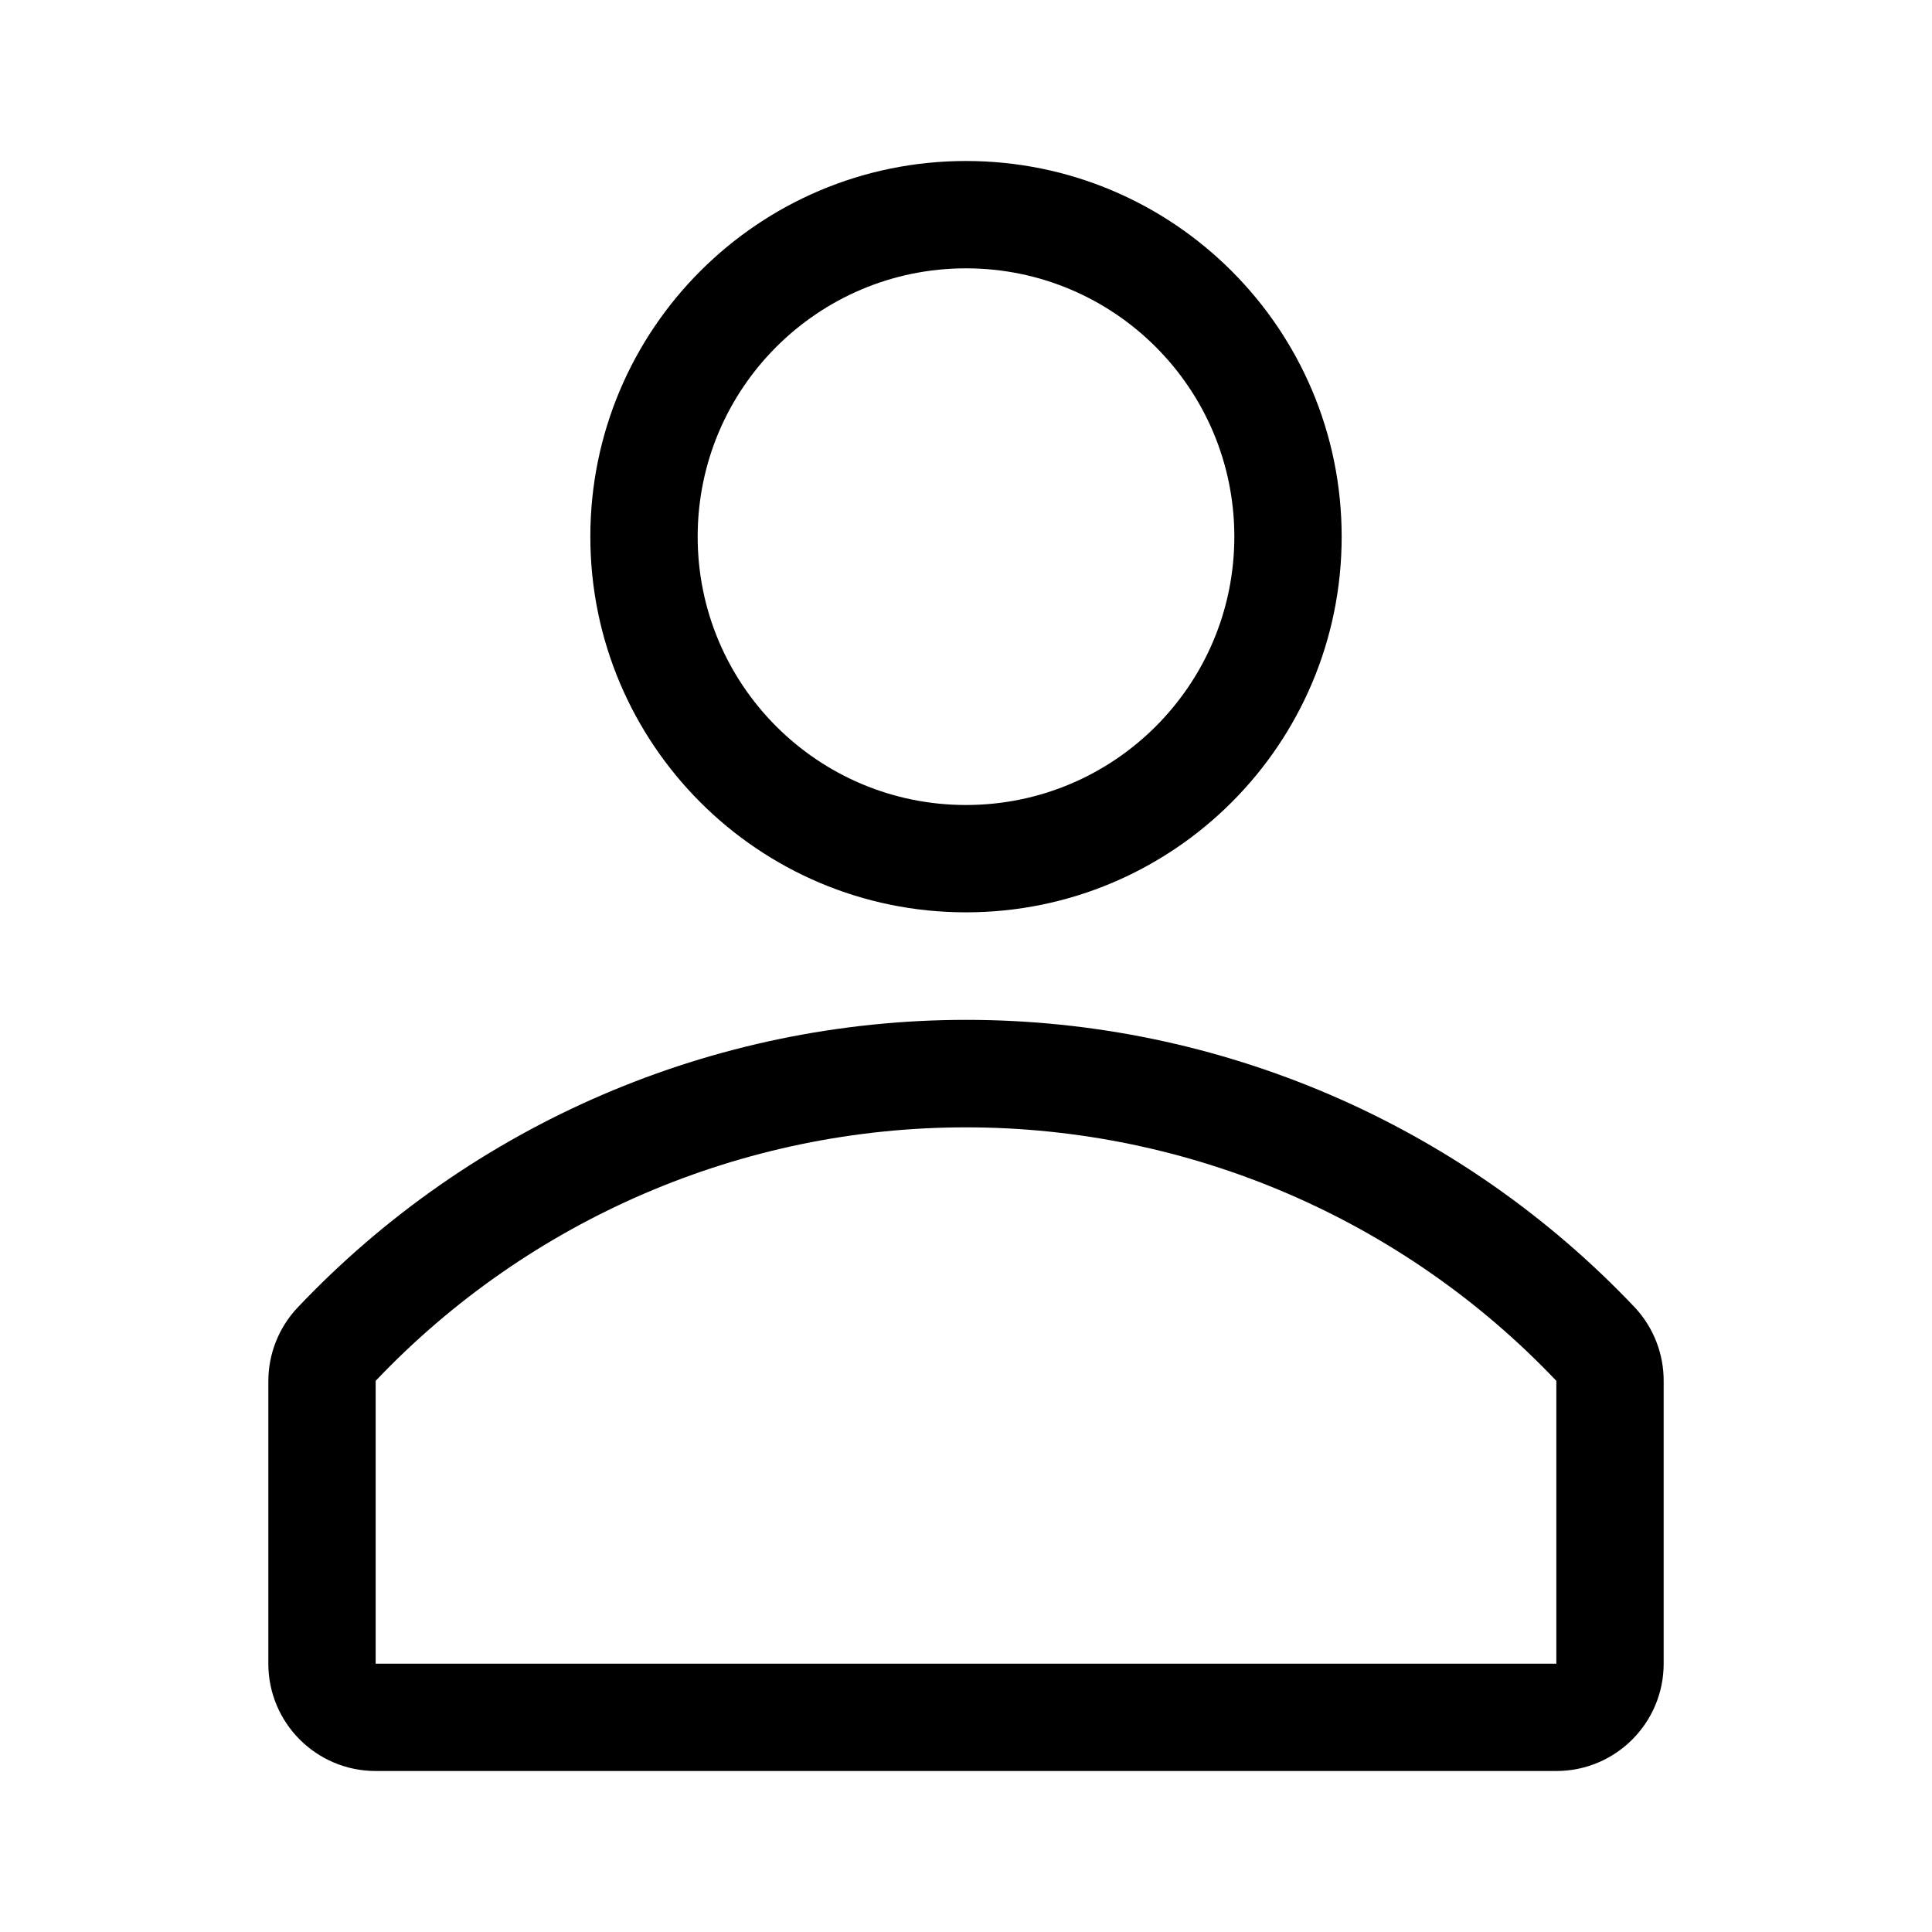
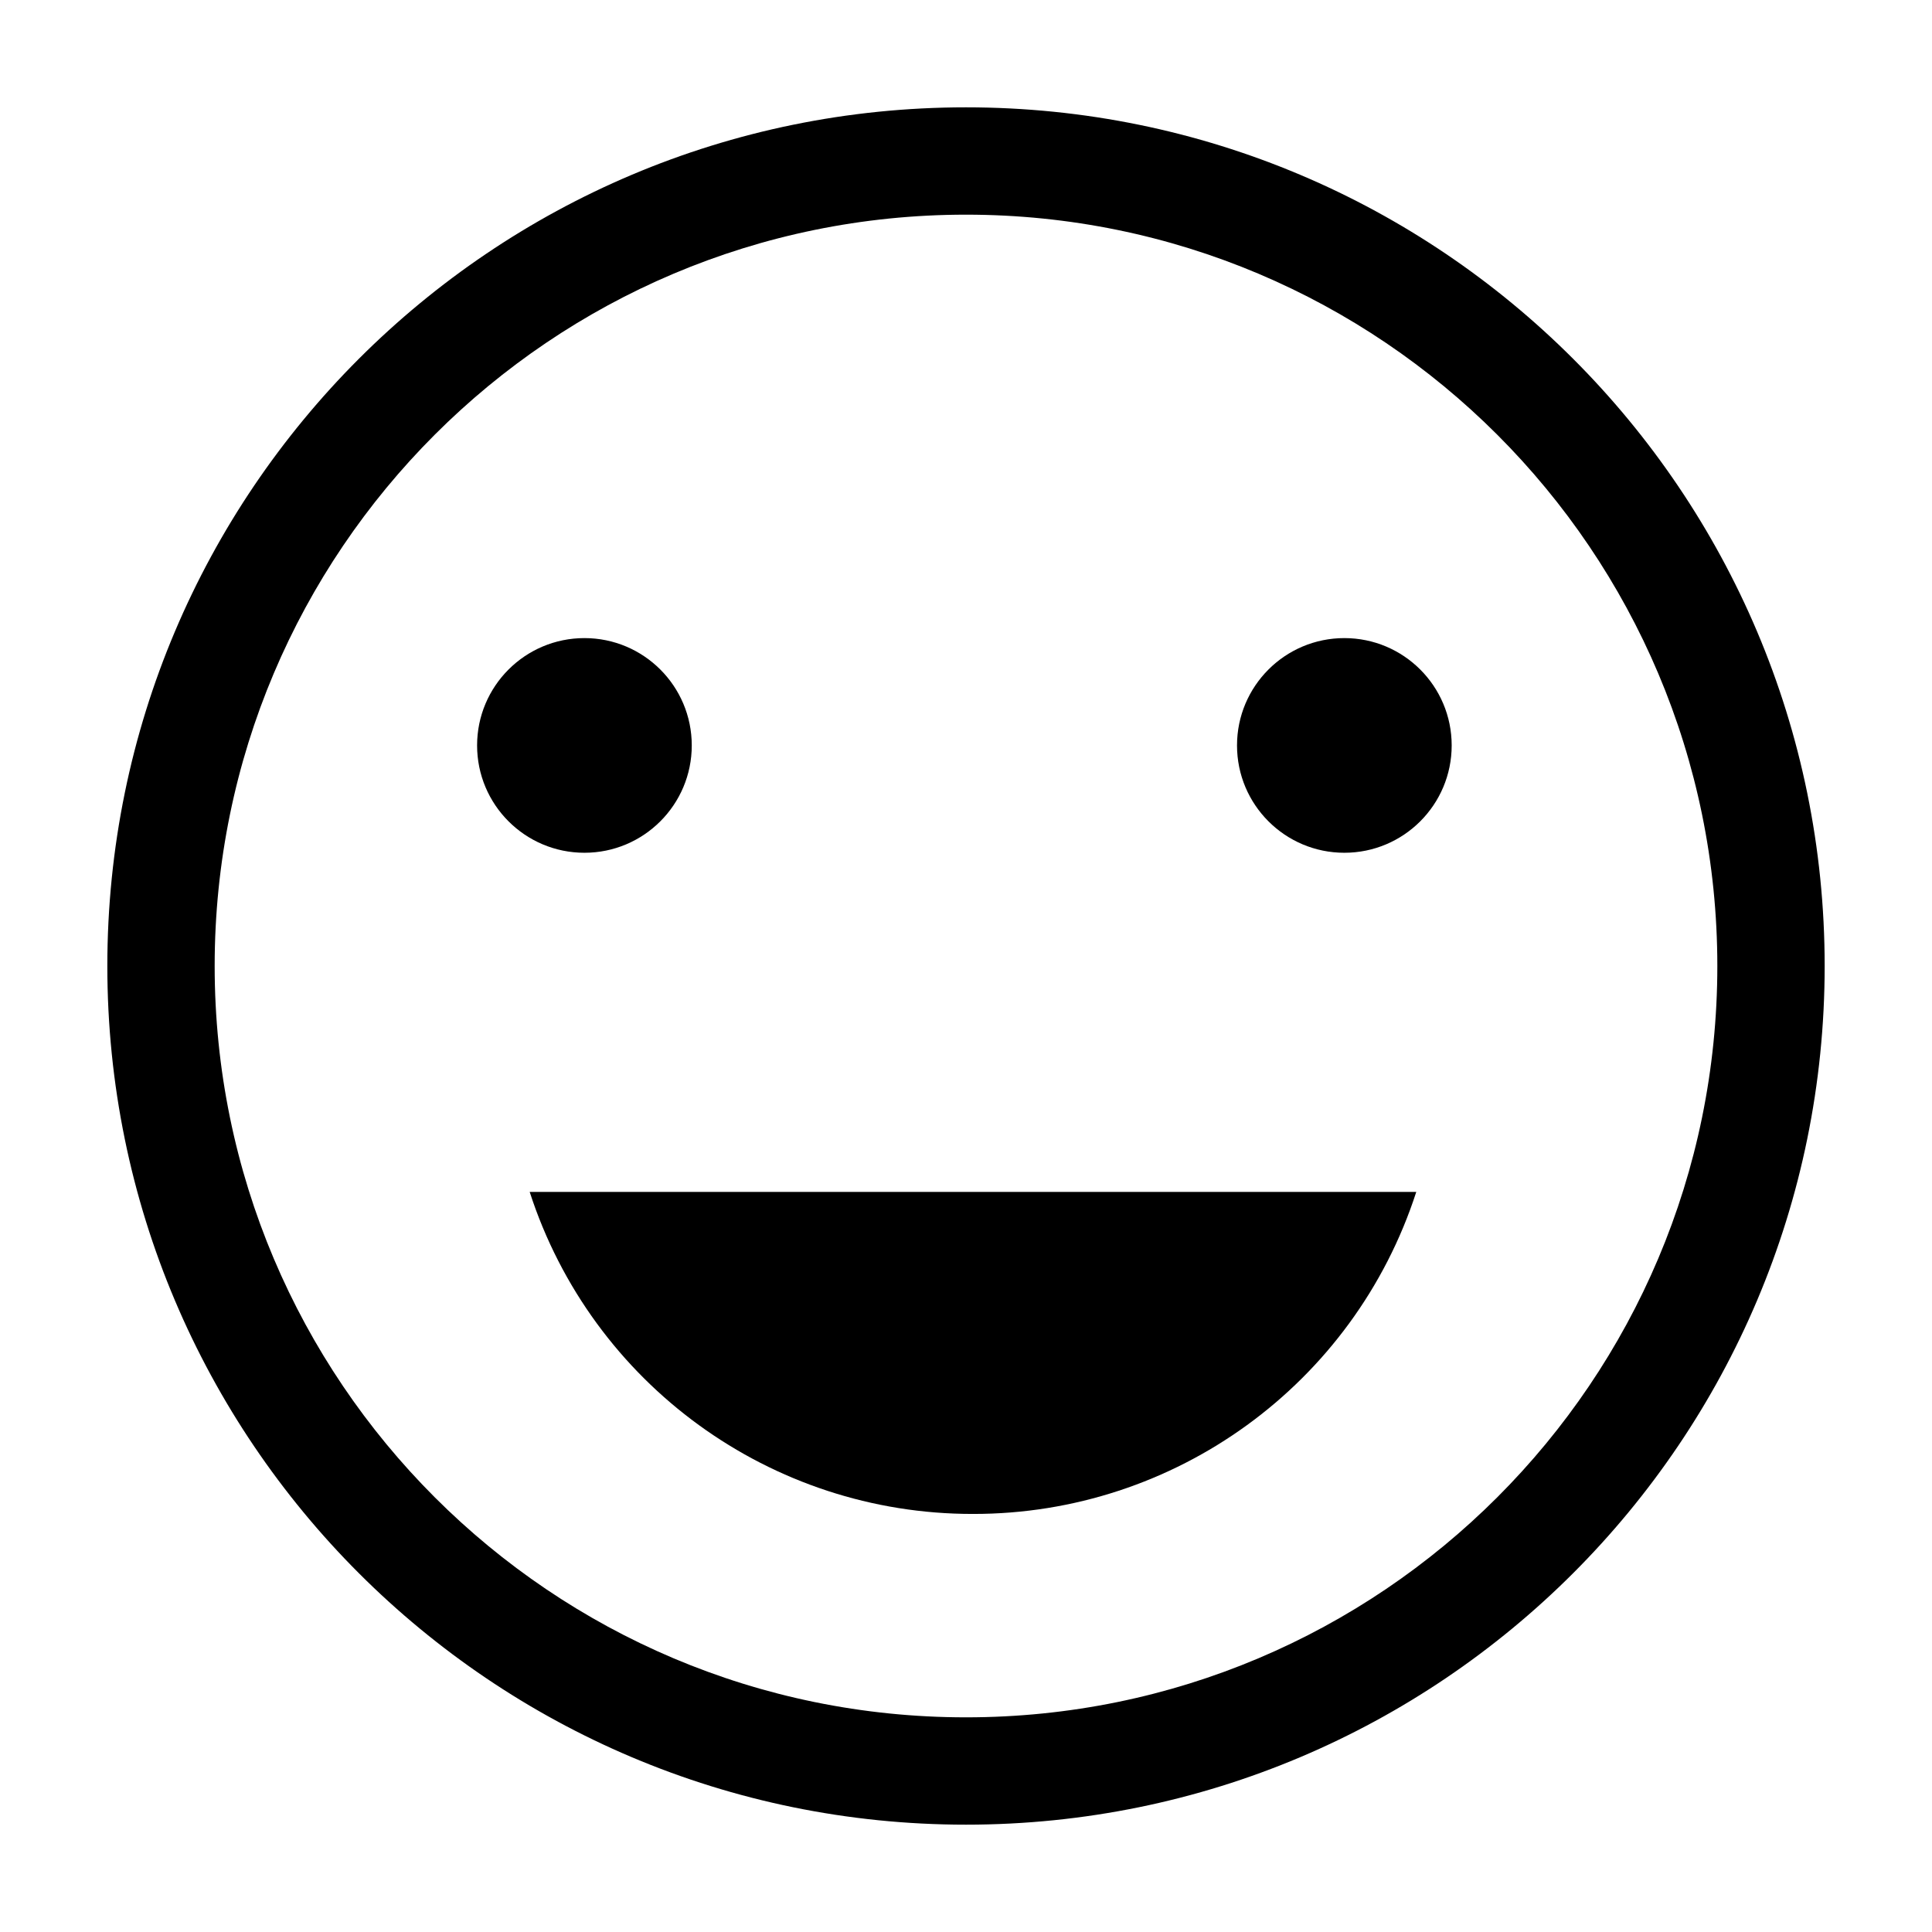
<svg xmlns="http://www.w3.org/2000/svg" version="1.1" width="36" height="36" viewBox="0 0 36 36" preserveAspectRatio="xMidYMid meet">
-   <path d="M18,17a7,7,0,1,0-7-7A7,7,0,0,0,18,17ZM18,5a5,5,0,1,1-5,5A5,5,0,0,1,18,5Z" class="clr-i-outline clr-i-outline-path-1" />
-   <path d="M30.47,24.37a17.16,17.16,0,0,0-24.93,0A2,2,0,0,0,5,25.74V31a2,2,0,0,0,2,2H29a2,2,0,0,0,2-2V25.74A2,2,0,0,0,30.47,24.37ZM29,31H7V25.73a15.17,15.17,0,0,1,22,0h0Z" class="clr-i-outline clr-i-outline-path-2" />
+   <path d="M18,2A16,16,0,1,0,34,18,16,16,0,0,0,18,2Zm0,30A14,14,0,1,1,32,18,14,14,0,0,1,18,32Z" class="clr-i-outline clr-i-outline-path-1" />
+   <circle cx="10.89" cy="13.89" r="2" class="clr-i-outline clr-i-outline-path-2" />
+   <circle cx="25.05" cy="13.89" r="2" class="clr-i-outline clr-i-outline-path-3" />
+   <path d="M18.13,28.21a8.67,8.67,0,0,0,8.26-6H9.87A8.67,8.67,0,0,0,18.13,28.21Z" class="clr-i-outline clr-i-outline-path-4" />
  <rect x="0" y="0" width="36" height="36" fill-opacity="0" />
</svg>
